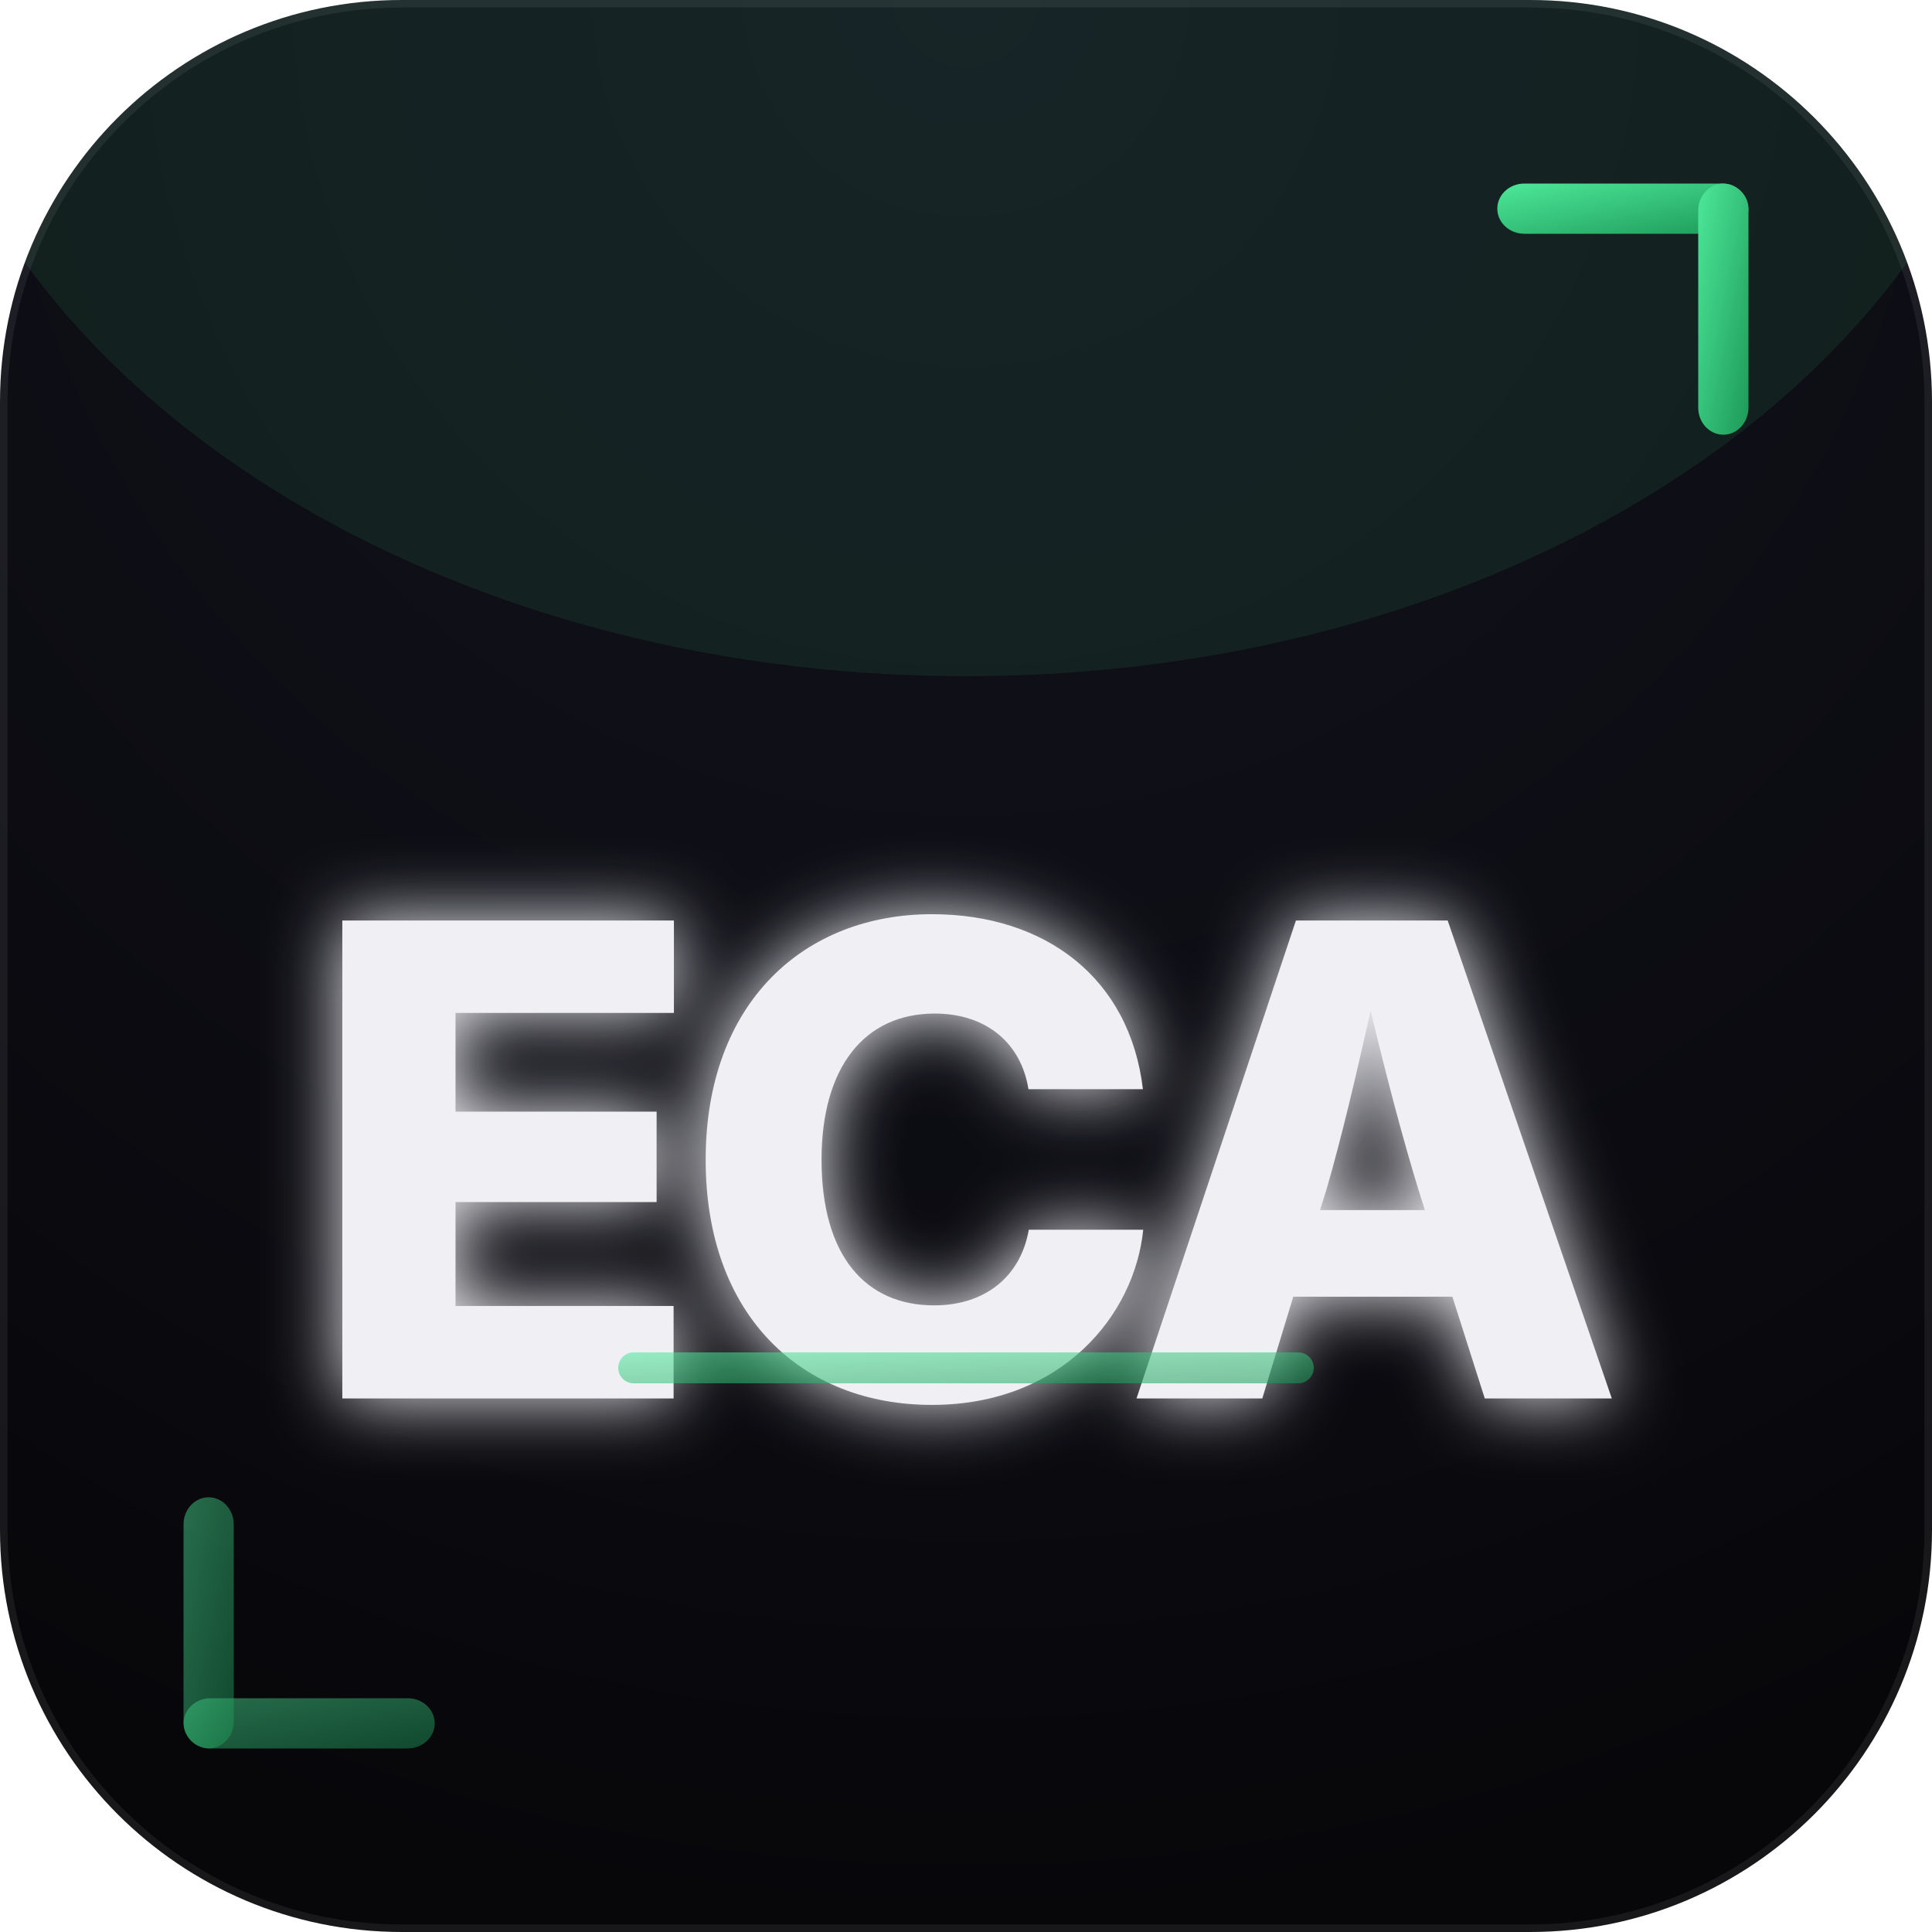
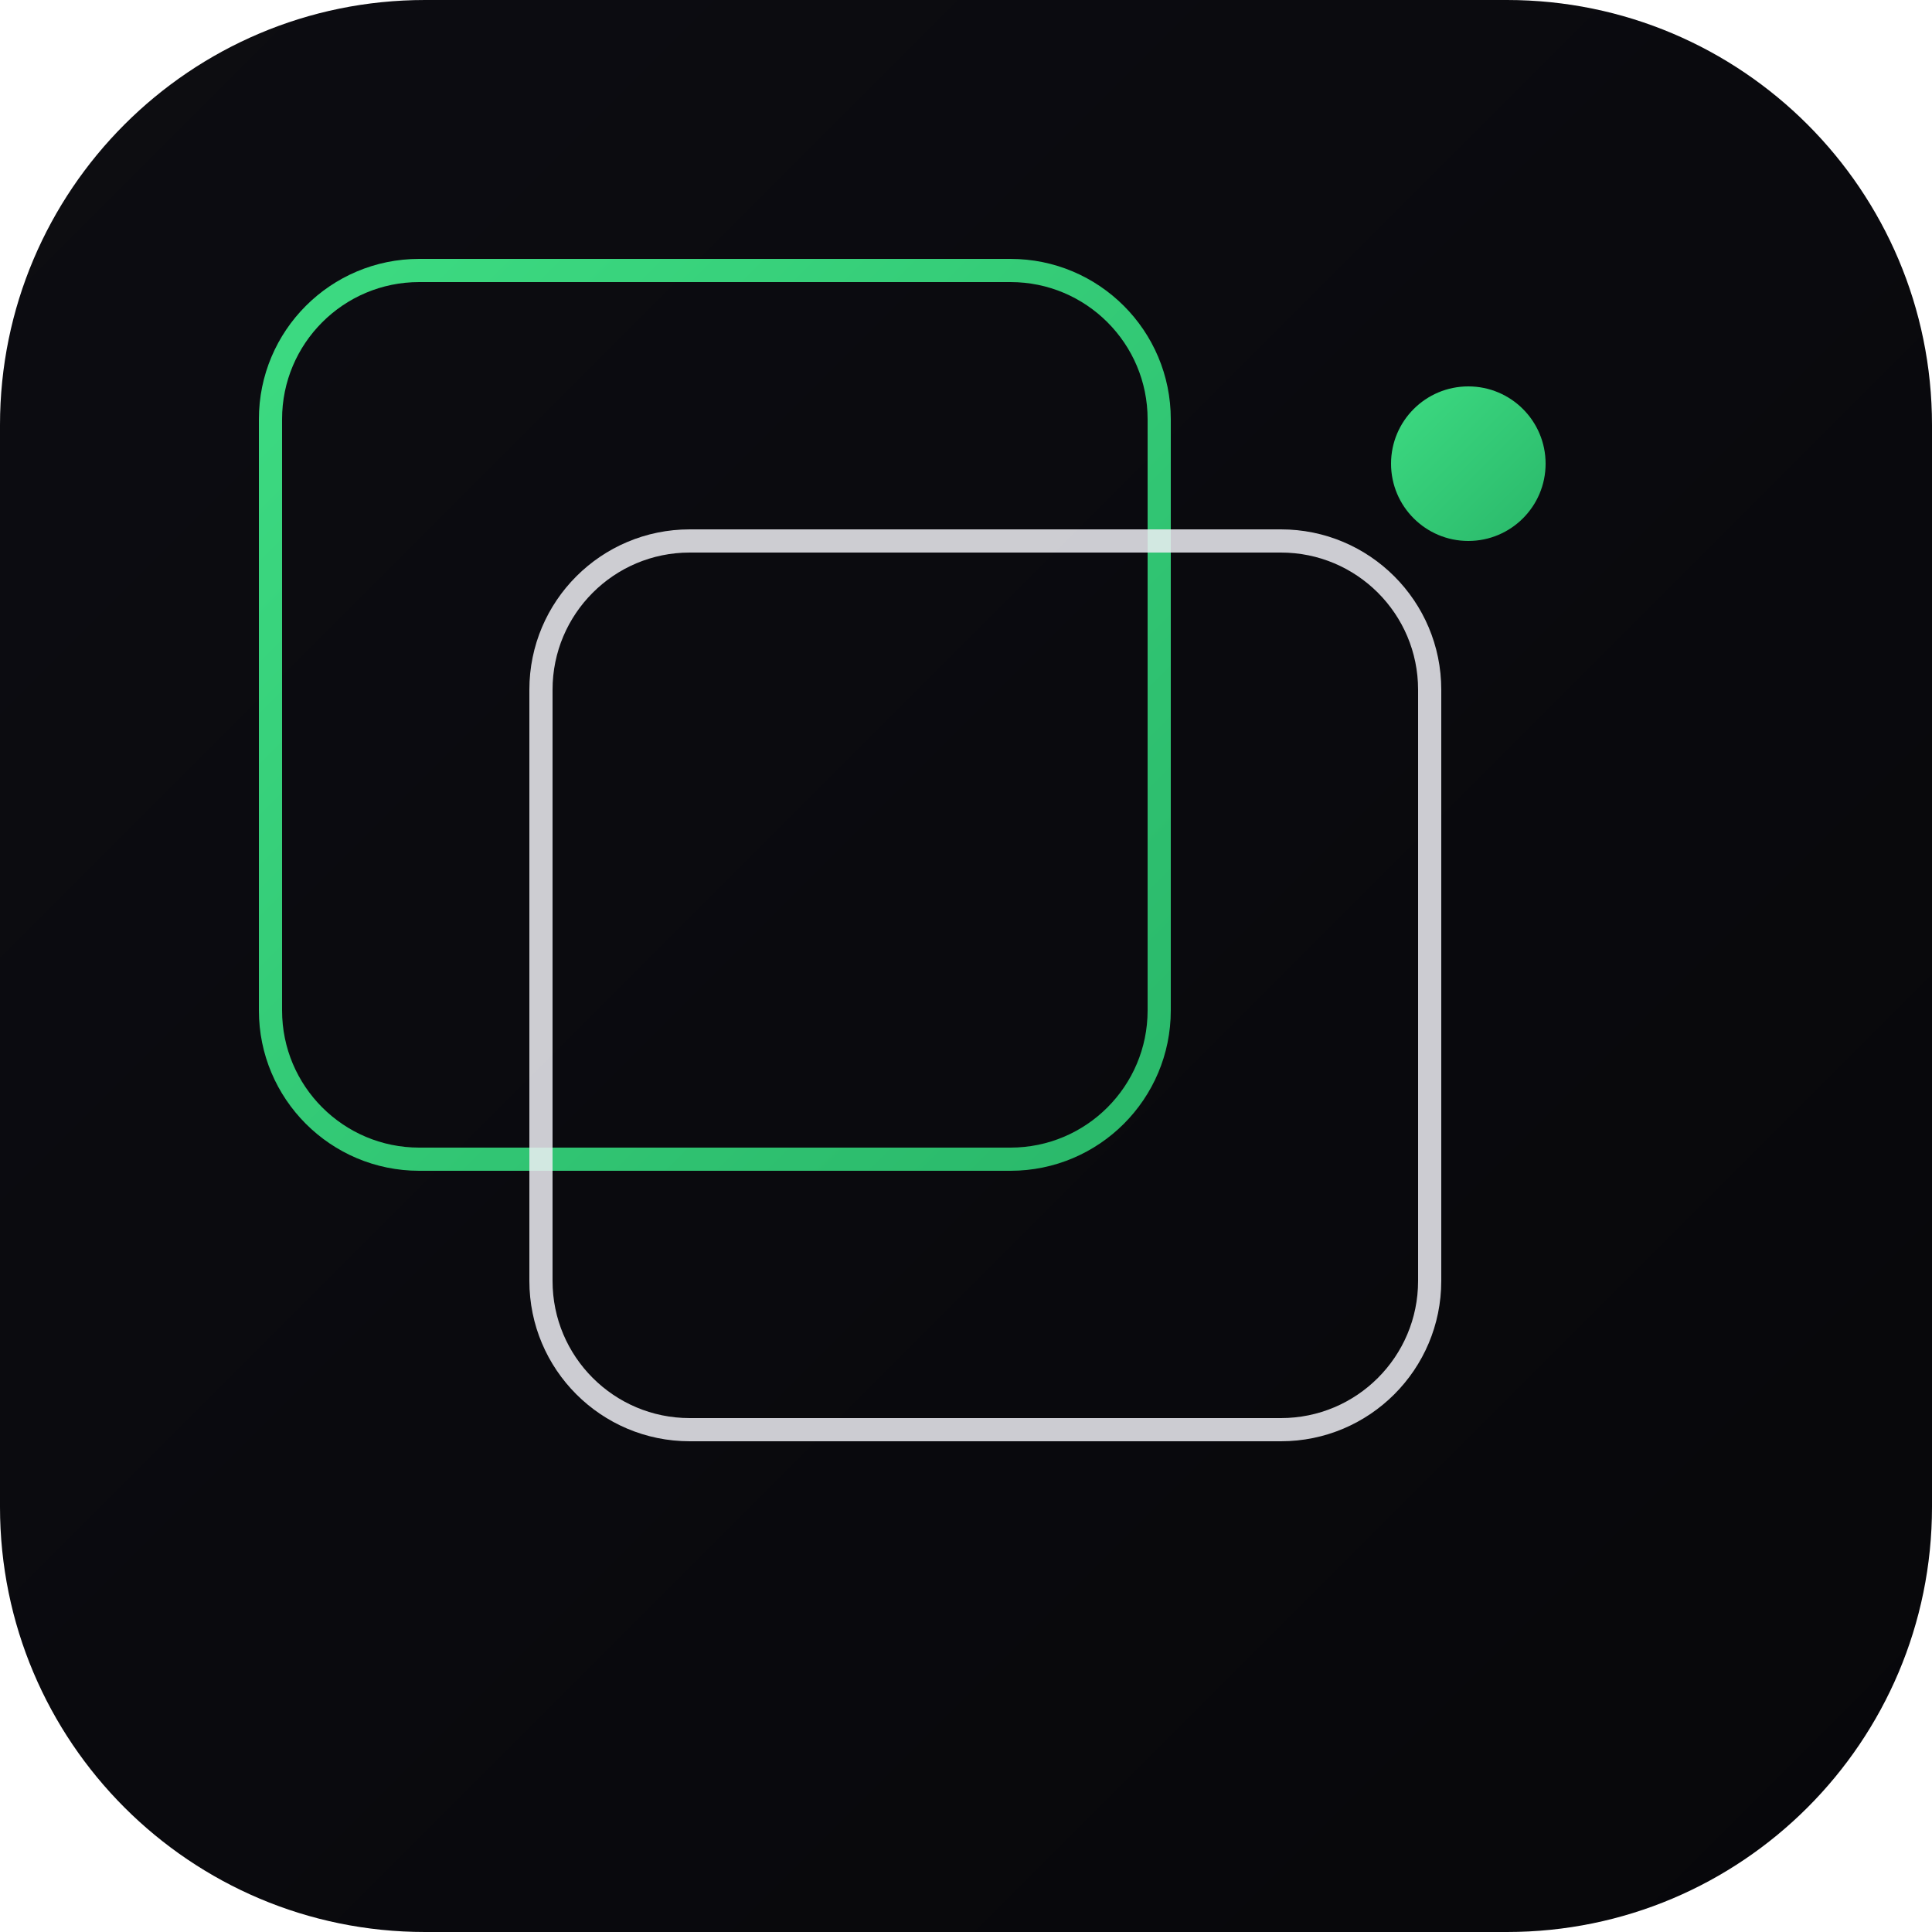
<svg xmlns="http://www.w3.org/2000/svg" width="192" height="192" viewBox="0 0 192 192">
  <defs>
-     <radialGradient id="bg192" cx="50%" cy="0%" r="100%">
-       <stop offset="0%" stop-color="#141420" />
+     <linearGradient id="bg" x1="0%" y1="0%" x2="100%" y2="100%">
+       <stop offset="0%" stop-color="#0D0D12" />
      <stop offset="100%" stop-color="#07070A" />
-     </radialGradient>
-     <linearGradient id="g192" x1="0%" y1="0%" x2="100%" y2="100%">
-       <stop offset="0%" stop-color="#4DE89A" />
-       <stop offset="100%" stop-color="#1D9958" />
    </linearGradient>
-     <filter id="glow192" x="-20%" y="-20%" width="140%" height="140%">
-       <feGaussianBlur stdDeviation="3.456" result="b" />
-       <feMerge>
-         <feMergeNode in="b" />
-         <feMergeNode in="SourceGraphic" />
-       </feMerge>
-     </filter>
-     <clipPath id="clip192">
-       <rect width="192" height="192" rx="39.936" />
-     </clipPath>
+     <linearGradient id="accent" x1="0%" y1="0%" x2="100%" y2="100%">
+       <stop offset="0%" stop-color="#3DDB82" />
+       <stop offset="100%" stop-color="#2AB86A" />
+     </linearGradient>
  </defs>
-   <rect width="192" height="192" rx="39.936" fill="url(#bg192)" />
-   <ellipse cx="96" cy="-9.6" rx="105.6" ry="76.8" fill="rgba(61,219,130,0.09)" clip-path="url(#clip192)" />
-   <rect x="148.8" y="18.24" width="24.96" height="4.992" rx="2.688" fill="url(#g192)" />
-   <rect x="168.768" y="18.24" width="4.992" height="24.96" rx="2.688" fill="url(#g192)" />
-   <rect x="18.24" y="168.768" width="24.96" height="4.992" rx="2.688" fill="url(#g192)" opacity="0.45" />
-   <rect x="18.24" y="148.8" width="4.992" height="24.96" rx="2.688" fill="url(#g192)" opacity="0.45" />
-   <text x="96" y="114.24" font-family="-apple-system,BlinkMacSystemFont,Helvetica Neue,sans-serif" font-weight="800" font-size="65.28" fill="#EFEFF4" text-anchor="middle" dominant-baseline="middle" letter-spacing="-2.611" filter="url(#glow192)">ECA</text>
-   <rect x="61.44" y="134.4" width="69.12" height="3.072" rx="1.536" fill="url(#g192)" opacity="0.55" />
-   <rect width="192" height="192" rx="39.936" fill="none" stroke="rgba(255,255,255,0.07)" stroke-width="1.5" />
+   <rect width="192" height="192" rx="42.24" fill="url(#bg)" />
+   <rect x="26.88" y="26.88" width="88.32" height="88.32" rx="14.784" fill="none" stroke="url(#accent)" stroke-width="2.304" />
+   <rect x="53.76" y="53.76" width="88.32" height="88.32" rx="14.784" fill="none" stroke="rgba(239,239,244,0.85)" stroke-width="2.304" />
+   <circle cx="145.92" cy="46.08" r="7.68" fill="url(#accent)" />
</svg>
